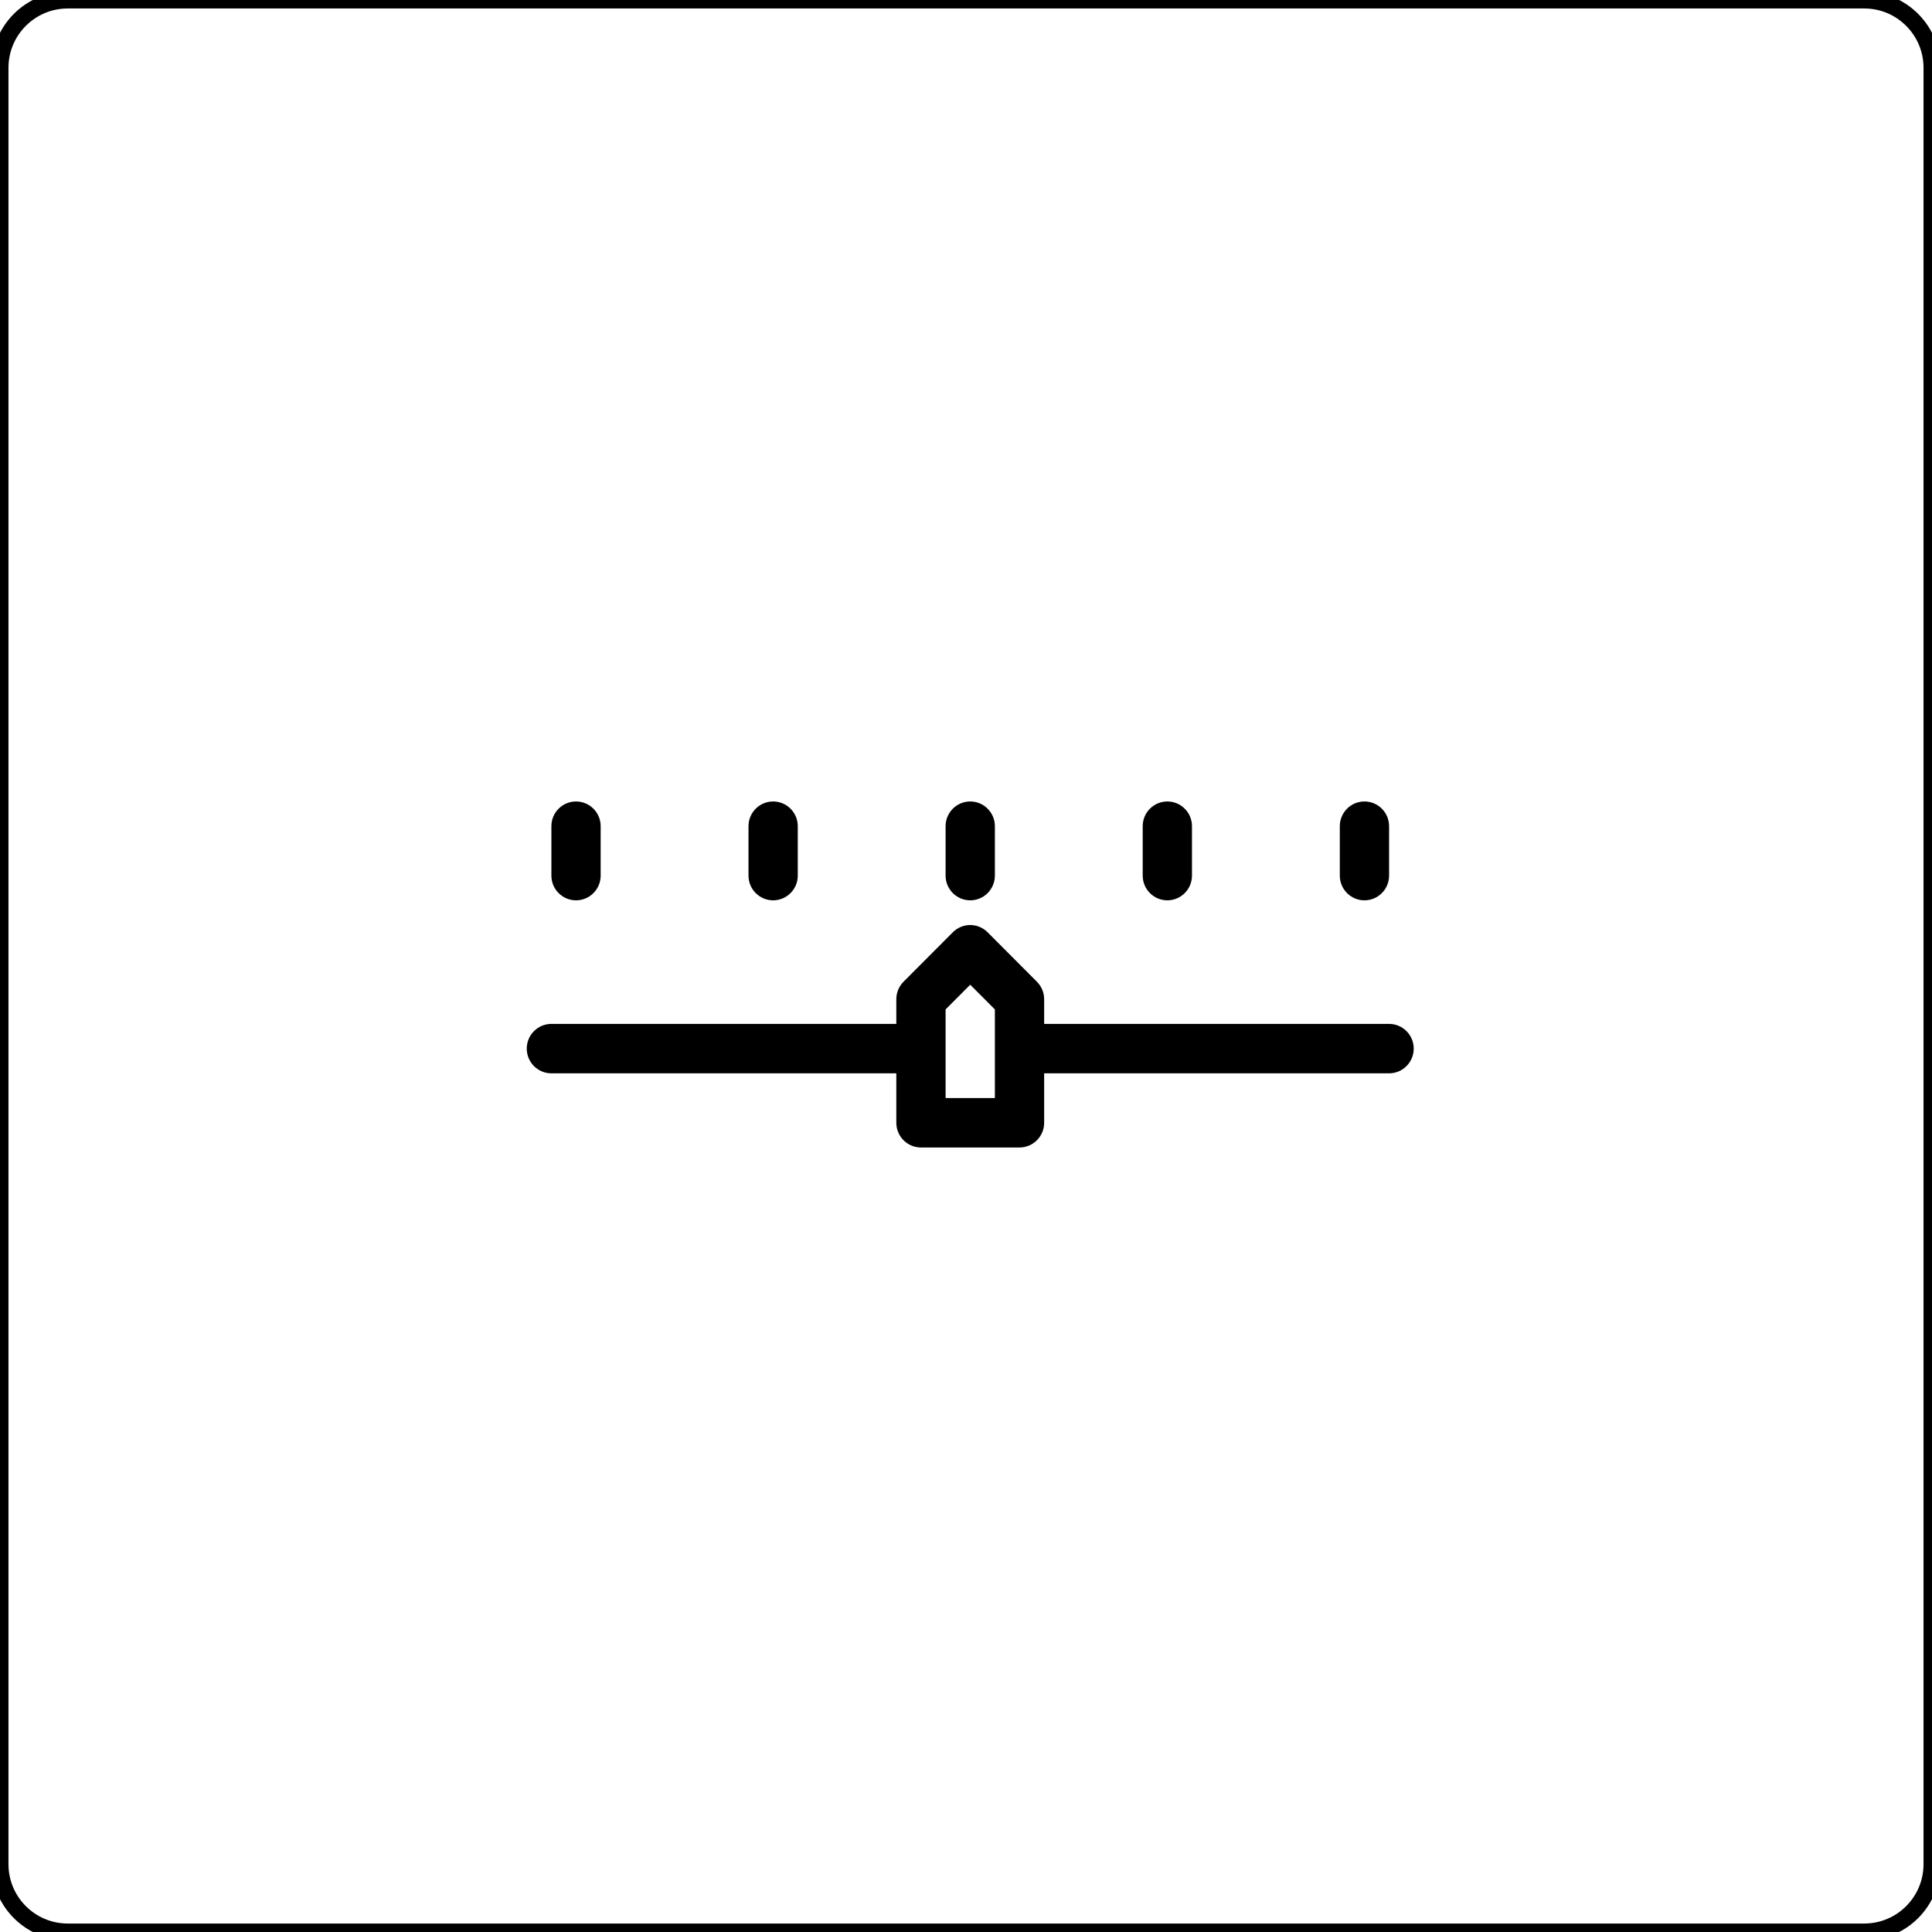
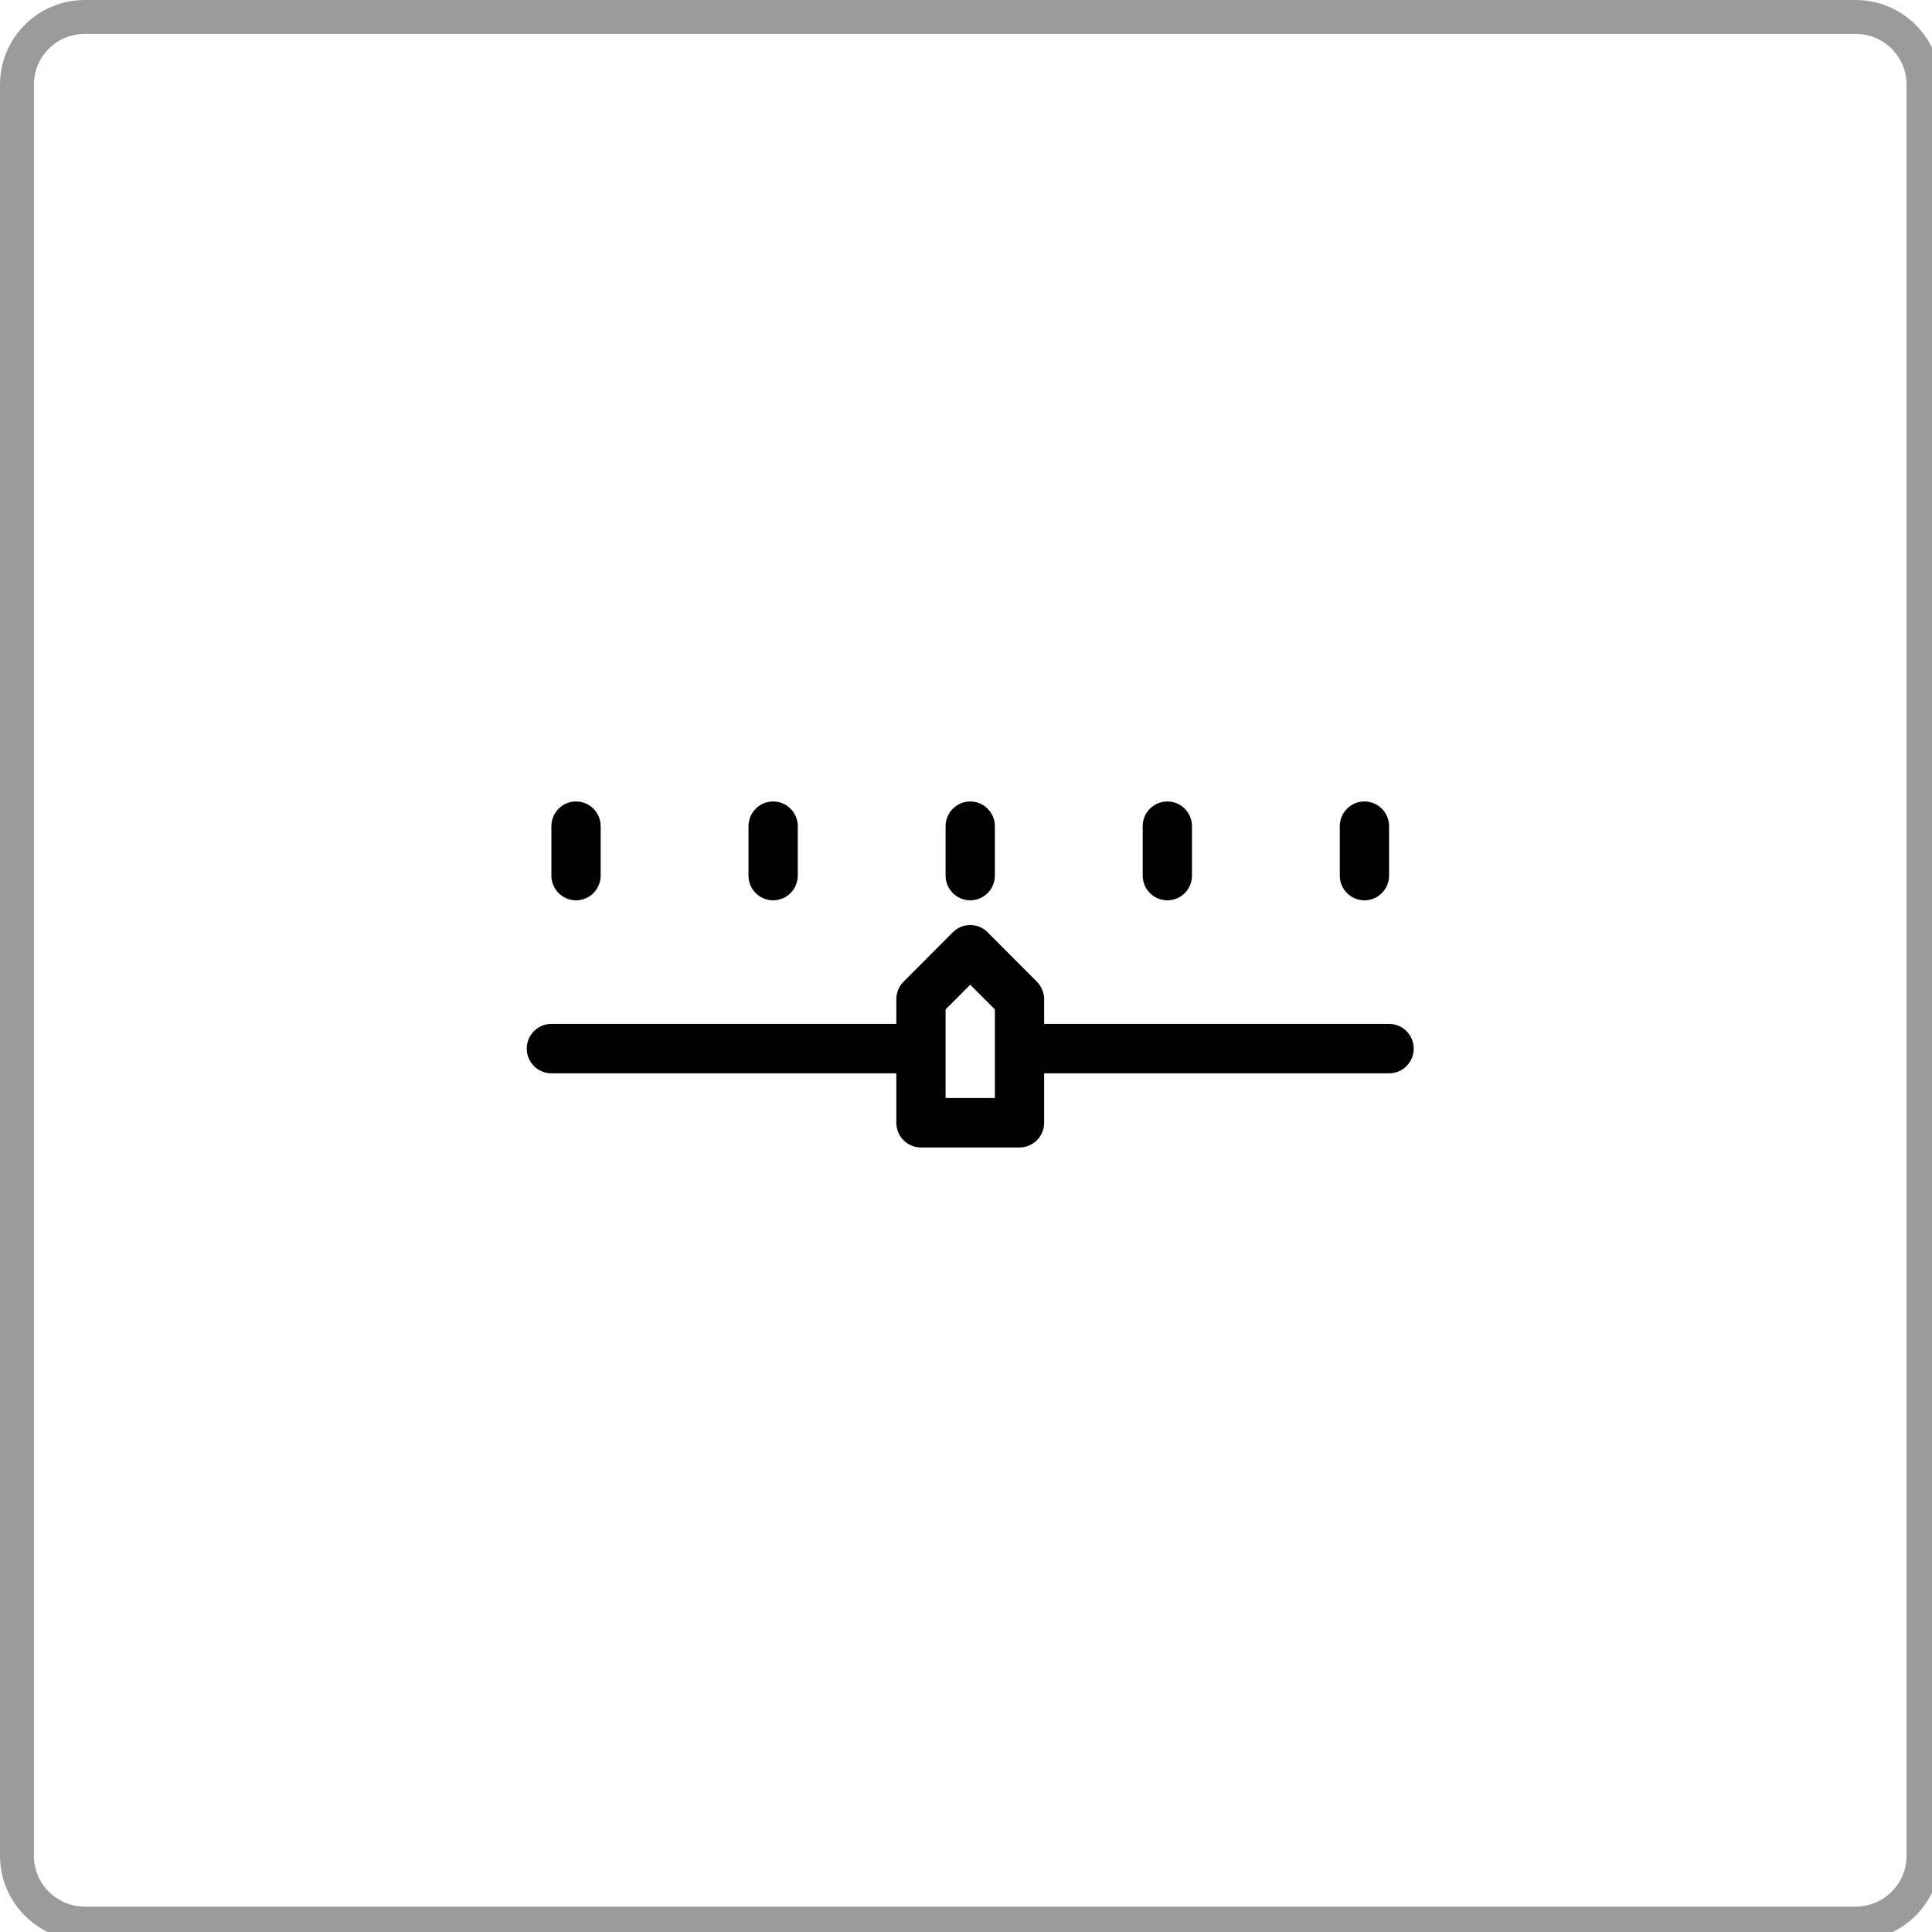
<svg xmlns="http://www.w3.org/2000/svg" width="228px" height="228px" viewBox="0 0 228 228" version="1.1">
  <defs />
  <g id="Page-1" stroke="none" stroke-width="1" fill="none" fill-rule="evenodd">
    <g id="slider">
-       <rect id="Rectangle-1-Copy-4" stroke="#000000" stroke-width="2" x="0" y="0" width="228" height="228" rx="8" />
+       <rect id="Rectangle-1-Copy-4" stroke="#9B9B9B" stroke-width="4" x="2" y="2" width="225" height="225" rx="8" />
      <g id="Imported-Layers" transform="translate(61, 94)" fill="#000000">
        <g>
          <path d="M102.929,26.833 L62.223,26.833 L62.223,23.917 C62.223,23.145 61.914,22.403 61.368,21.857 L55.553,16.024 C54.415,14.88 52.579,14.88 51.441,16.024 L45.625,21.857 C45.086,22.403 44.777,23.145 44.777,23.917 L44.777,26.833 L4.071,26.833 C2.466,26.833 1.163,28.14 1.163,29.75 C1.163,31.36 2.466,32.667 4.071,32.667 L44.777,32.667 L44.777,38.5 C44.777,40.11 46.08,41.417 47.685,41.417 L59.315,41.417 C60.92,41.417 62.223,40.11 62.223,38.5 L62.223,32.667 L102.929,32.667 C104.534,32.667 105.837,31.36 105.837,29.75 C105.837,28.14 104.534,26.833 102.929,26.833 L102.929,26.833 Z M56.408,35.583 L50.592,35.583 L50.592,25.125 L53.5,22.209 L56.408,25.125 L56.408,35.583 Z" id="Fill-1" />
          <path d="M6.978,12.25 C8.583,12.25 9.886,10.943 9.886,9.333 L9.886,3.5 C9.886,1.89 8.583,0.583 6.978,0.583 C5.373,0.583 4.071,1.89 4.071,3.5 L4.071,9.333 C4.071,10.943 5.373,12.25 6.978,12.25 L6.978,12.25 Z" id="Fill-2" />
          <path d="M30.239,0.583 C28.634,0.583 27.332,1.89 27.332,3.5 L27.332,9.333 C27.332,10.943 28.634,12.25 30.239,12.25 C31.844,12.25 33.147,10.943 33.147,9.333 L33.147,3.5 C33.147,1.89 31.844,0.583 30.239,0.583 L30.239,0.583 Z" id="Fill-3" />
          <path d="M56.408,9.333 L56.408,3.5 C56.408,1.89 55.105,0.583 53.5,0.583 C51.895,0.583 50.592,1.89 50.592,3.5 L50.592,9.333 C50.592,10.943 51.895,12.25 53.5,12.25 C55.105,12.25 56.408,10.943 56.408,9.333 L56.408,9.333 Z" id="Fill-4" />
          <path d="M79.668,9.333 L79.668,3.5 C79.668,1.89 78.366,0.583 76.761,0.583 C75.156,0.583 73.853,1.89 73.853,3.5 L73.853,9.333 C73.853,10.943 75.156,12.25 76.761,12.25 C78.366,12.25 79.668,10.943 79.668,9.333 L79.668,9.333 Z" id="Fill-5" />
          <path d="M102.929,9.333 L102.929,3.5 C102.929,1.89 101.627,0.583 100.022,0.583 C98.417,0.583 97.114,1.89 97.114,3.5 L97.114,9.333 C97.114,10.943 98.417,12.25 100.022,12.25 C101.627,12.25 102.929,10.943 102.929,9.333 L102.929,9.333 Z" id="Fill-6" />
        </g>
      </g>
    </g>
  </g>
</svg>
